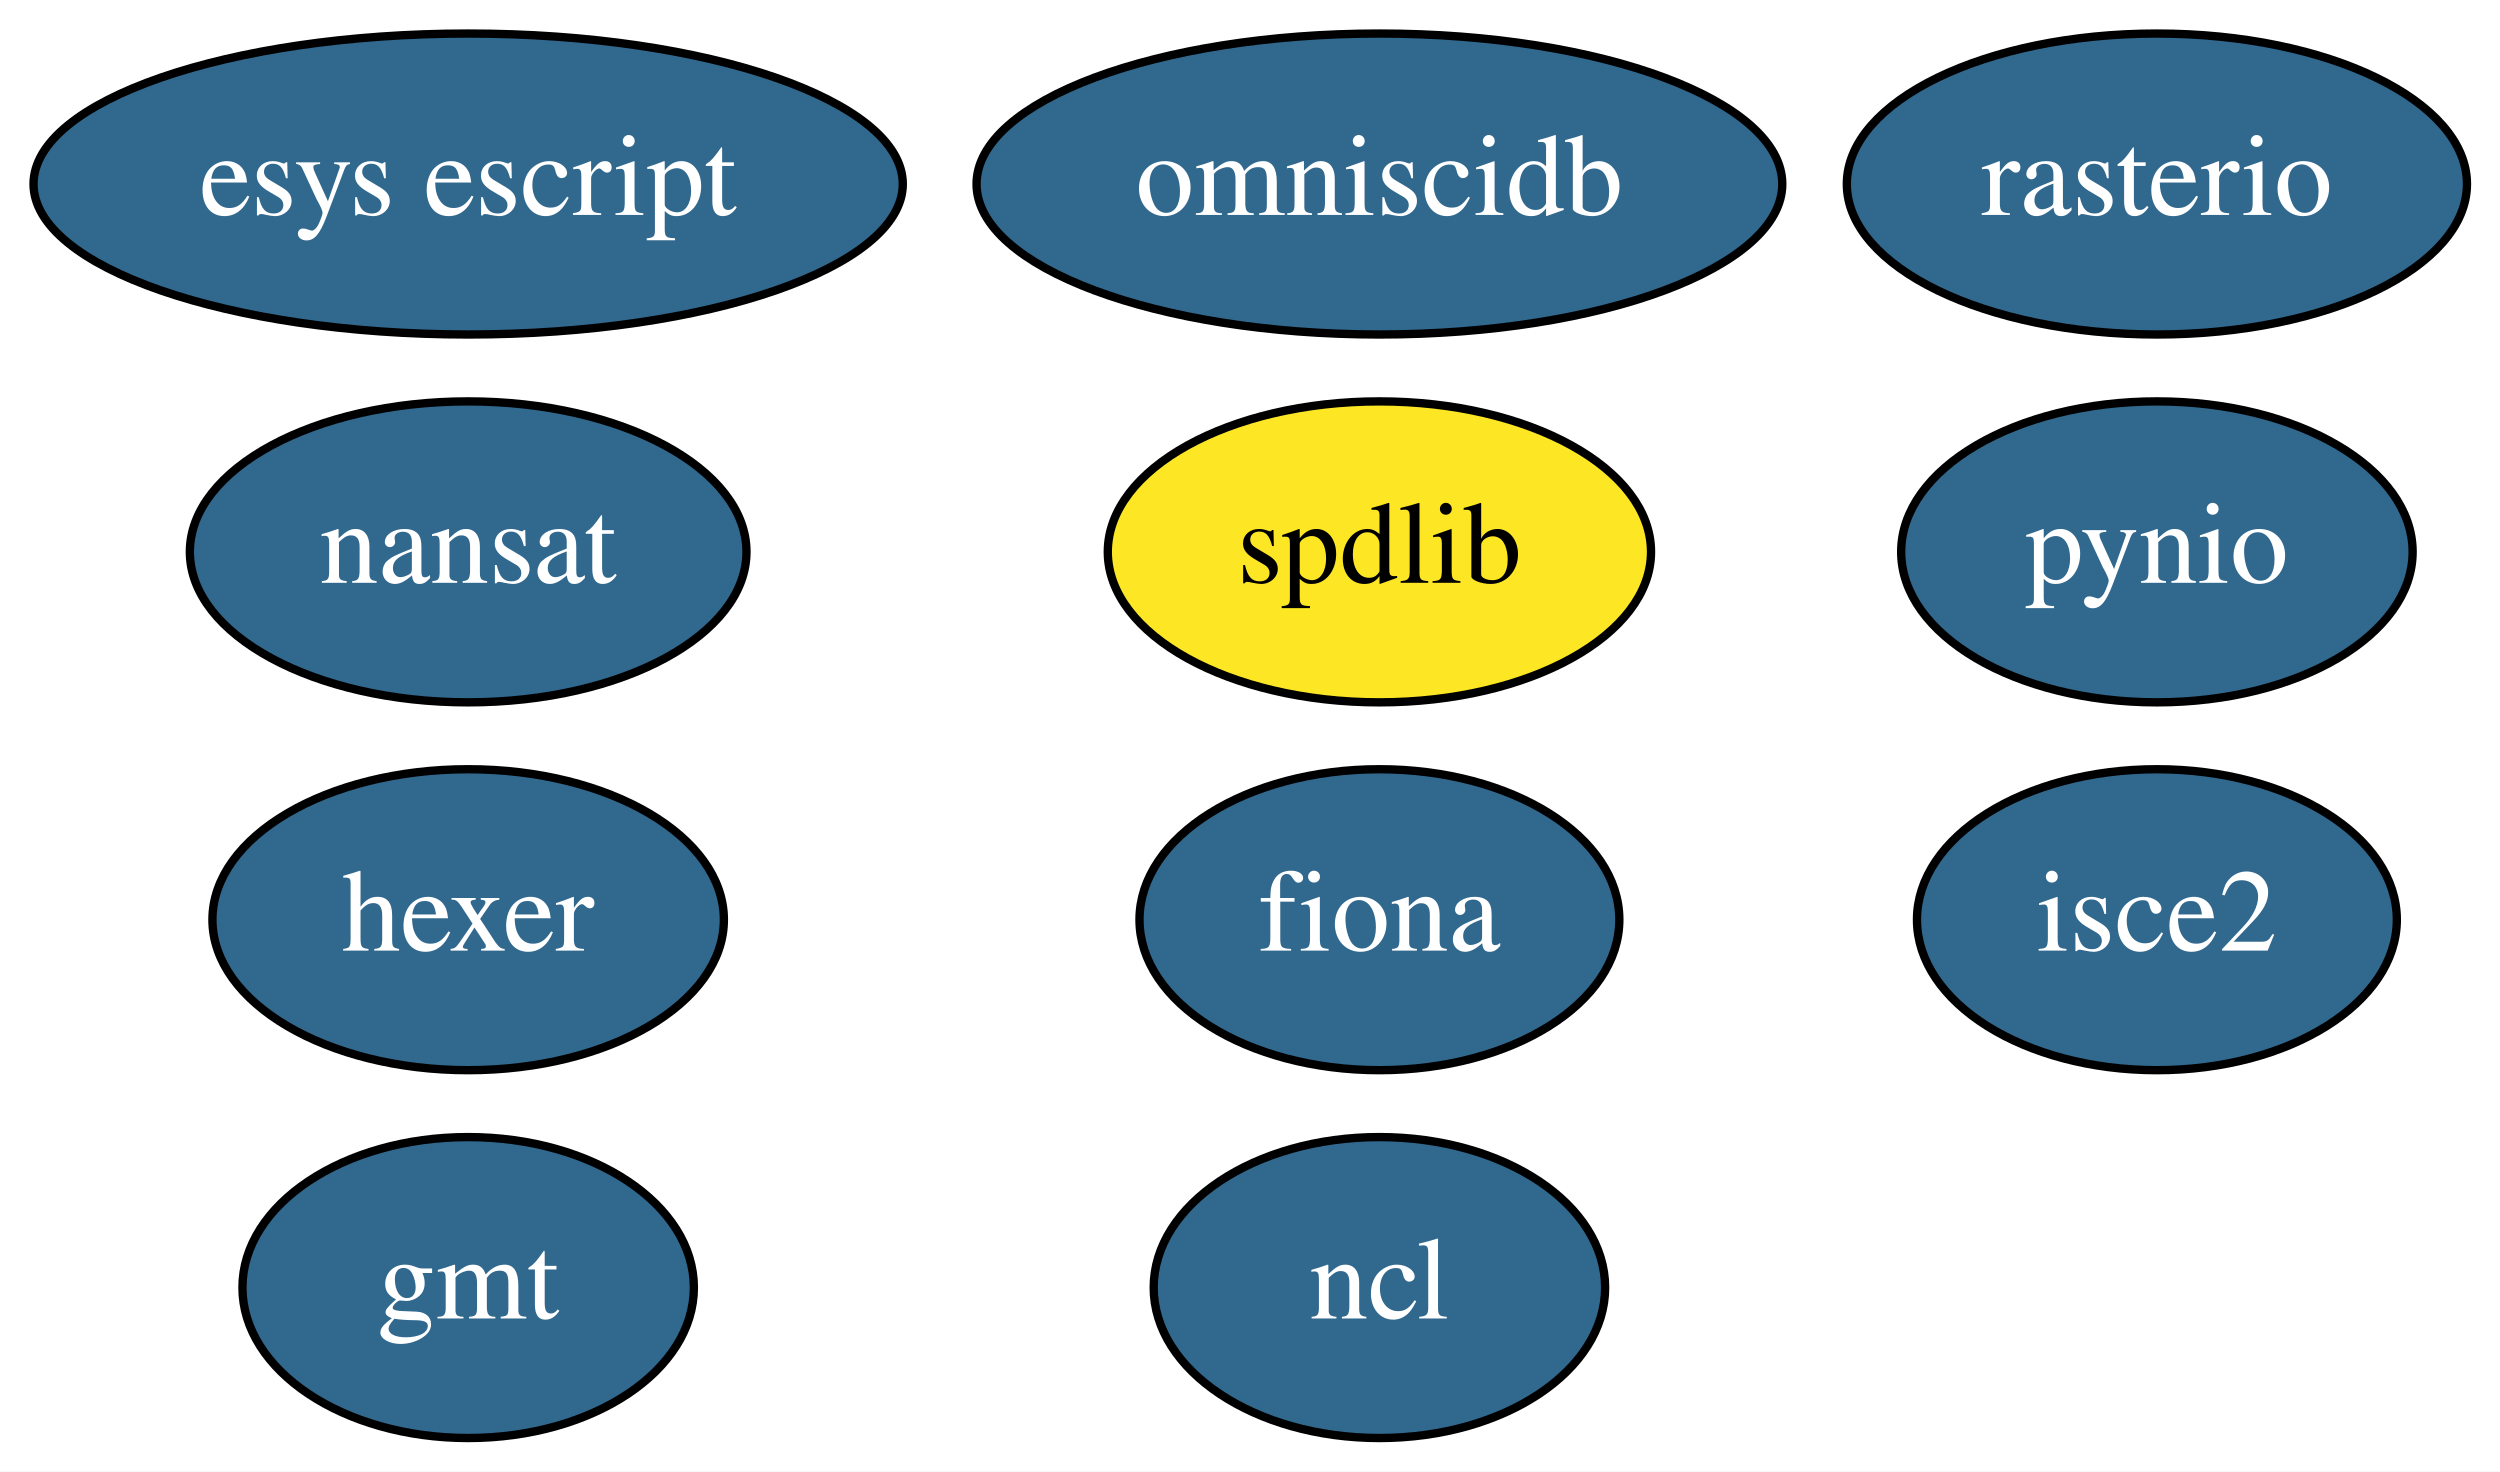
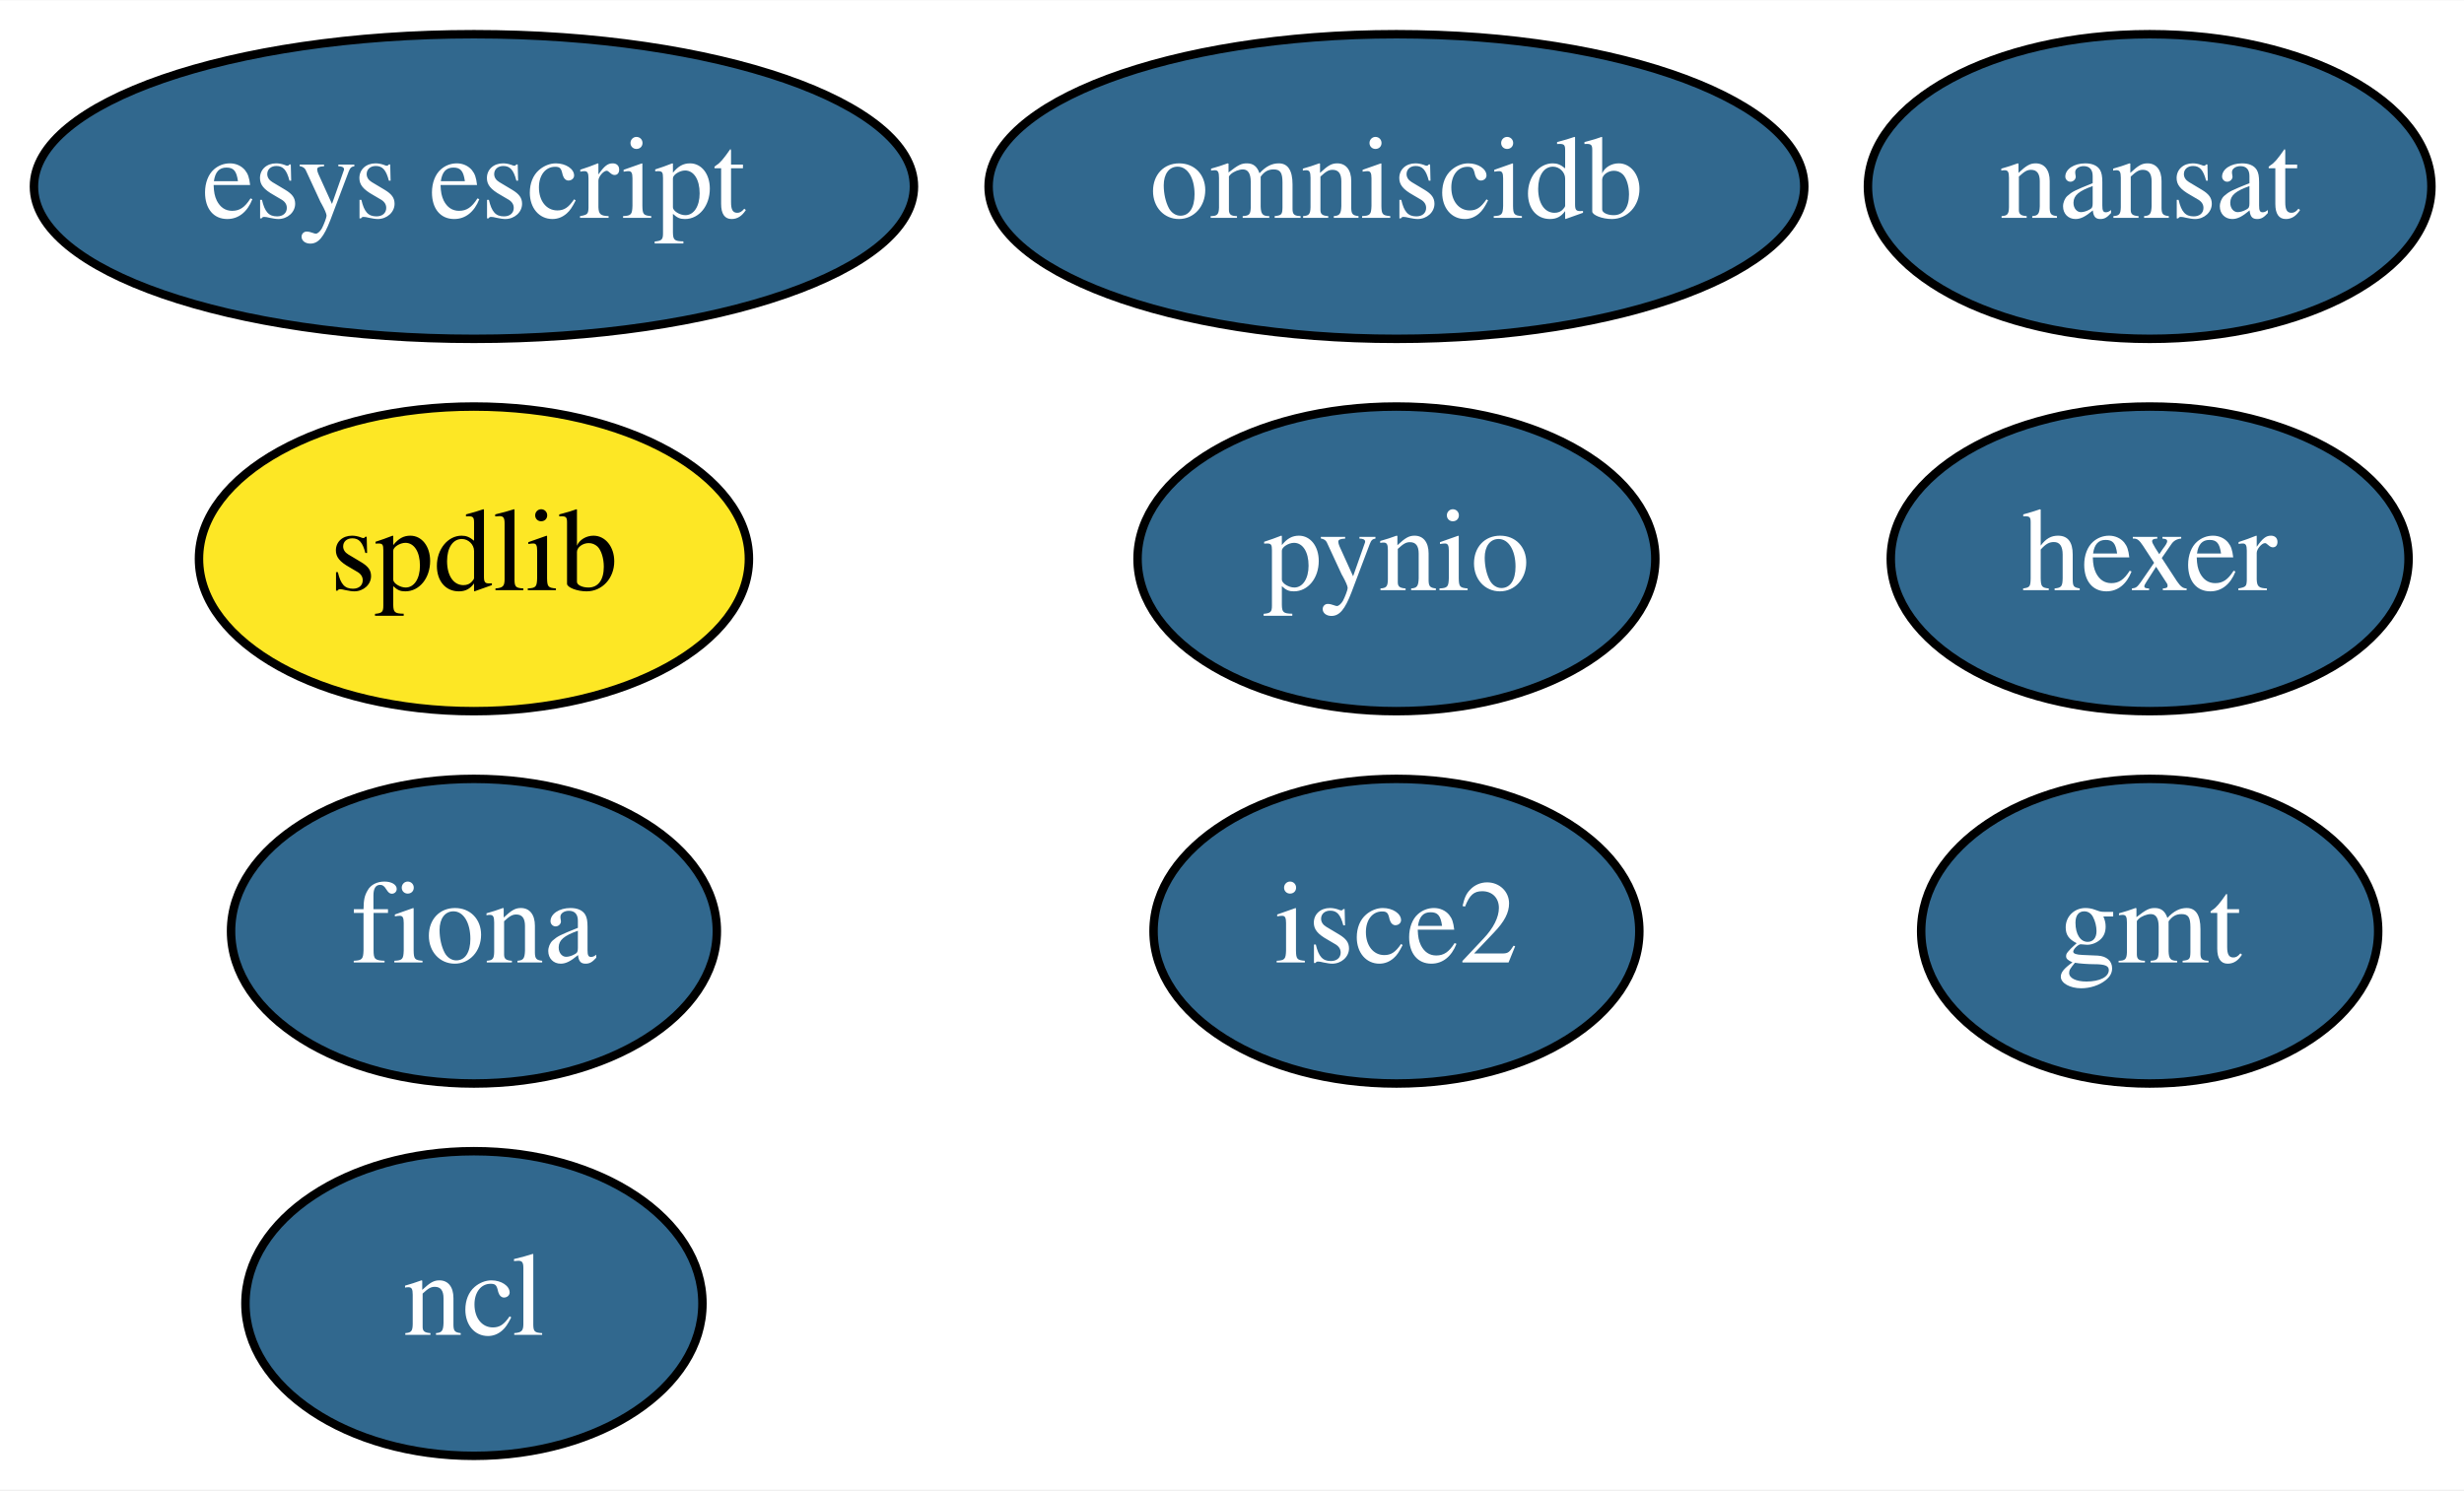
- <svg xmlns="http://www.w3.org/2000/svg" xmlns:xlink="http://www.w3.org/1999/xlink" width="299pt" height="176pt" viewBox="0.00 0.00 299.04 176.00">
+ <svg xmlns="http://www.w3.org/2000/svg" xmlns:xlink="http://www.w3.org/1999/xlink" width="291pt" height="176pt" viewBox="0.00 0.00 291.14 176.00">
  <g id="graph0" class="graph" transform="scale(1 1) rotate(0) translate(4 172)">
-     <polygon fill="white" stroke="transparent" points="-4,4 -4,-172 295.04,-172 295.04,4 -4,4" />
+     <polygon fill="white" stroke="transparent" points="-4,4 -4,-172 287.14,-172 287.14,4 -4,4" />
    <g id="node1" class="node">
      <g id="a_node1">
        <a xlink:href="https://github.com/conda-forge/fiona-feedstock/pull/165" xlink:title="fiona">
-           <ellipse fill="#31688e" stroke="black" cx="161" cy="-62" rx="28.7" ry="18" />
-           <text text-anchor="middle" x="161" y="-58.3" font-family="Times,serif" font-size="14.00" fill="white">fiona</text>
+           <ellipse fill="#31688e" stroke="black" cx="52" cy="-62" rx="28.7" ry="18" />
+           <text text-anchor="middle" x="52" y="-58.3" font-family="Times,serif" font-size="14.00" fill="white">fiona</text>
        </a>
      </g>
    </g>
    <g id="node2" class="node">
      <g id="a_node2">
        <a xlink:href="https://github.com/conda-forge/gmt-feedstock/pull/99" xlink:title="gmt">
-           <ellipse fill="#31688e" stroke="black" cx="52" cy="-18" rx="27" ry="18" />
-           <text text-anchor="middle" x="52" y="-14.3" font-family="Times,serif" font-size="14.00" fill="white">gmt</text>
+           <ellipse fill="#31688e" stroke="black" cx="250" cy="-62" rx="27" ry="18" />
+           <text text-anchor="middle" x="250" y="-58.3" font-family="Times,serif" font-size="14.00" fill="white">gmt</text>
        </a>
      </g>
    </g>
    <g id="node3" class="node">
      <g id="a_node3">
        <a xlink:href="https://github.com/conda-forge/nansat-feedstock/pull/31" xlink:title="nansat">
-           <ellipse fill="#31688e" stroke="black" cx="52" cy="-106" rx="33.29" ry="18" />
-           <text text-anchor="middle" x="52" y="-102.3" font-family="Times,serif" font-size="14.00" fill="white">nansat</text>
+           <ellipse fill="#31688e" stroke="black" cx="250" cy="-150" rx="33.29" ry="18" />
+           <text text-anchor="middle" x="250" y="-146.3" font-family="Times,serif" font-size="14.00" fill="white">nansat</text>
        </a>
      </g>
    </g>
    <g id="node4" class="node">
      <g id="a_node4">
        <a xlink:href="https://github.com/conda-forge/ncl-feedstock/pull/80" xlink:title="ncl">
-           <ellipse fill="#31688e" stroke="black" cx="161" cy="-18" rx="27" ry="18" />
-           <text text-anchor="middle" x="161" y="-14.3" font-family="Times,serif" font-size="14.00" fill="white">ncl</text>
+           <ellipse fill="#31688e" stroke="black" cx="52" cy="-18" rx="27" ry="18" />
+           <text text-anchor="middle" x="52" y="-14.3" font-family="Times,serif" font-size="14.00" fill="white">ncl</text>
        </a>
      </g>
    </g>
    <g id="node5" class="node">
      <g id="a_node5">
        <a xlink:href="https://github.com/conda-forge/pynio-feedstock/pull/86" xlink:title="pynio">
-           <ellipse fill="#31688e" stroke="black" cx="254" cy="-106" rx="30.59" ry="18" />
-           <text text-anchor="middle" x="254" y="-102.3" font-family="Times,serif" font-size="14.00" fill="white">pynio</text>
+           <ellipse fill="#31688e" stroke="black" cx="161" cy="-106" rx="30.59" ry="18" />
+           <text text-anchor="middle" x="161" y="-102.3" font-family="Times,serif" font-size="14.00" fill="white">pynio</text>
        </a>
      </g>
    </g>
    <g id="node6" class="node">
      <g id="a_node6">
-         <a xlink:href="https://github.com/conda-forge/rasterio-feedstock/pull/168" xlink:title="rasterio">
-           <ellipse fill="#31688e" stroke="black" cx="254" cy="-150" rx="37.09" ry="18" />
-           <text text-anchor="middle" x="254" y="-146.3" font-family="Times,serif" font-size="14.00" fill="white">rasterio</text>
+         <a xlink:href="https://github.com/conda-forge/hexer-feedstock/pull/6" xlink:title="hexer">
+           <ellipse fill="#31688e" stroke="black" cx="250" cy="-106" rx="30.59" ry="18" />
+           <text text-anchor="middle" x="250" y="-102.3" font-family="Times,serif" font-size="14.00" fill="white">hexer</text>
        </a>
      </g>
    </g>
    <g id="node7" class="node">
      <g id="a_node7">
-         <a xlink:href="https://github.com/conda-forge/hexer-feedstock/pull/6" xlink:title="hexer">
-           <ellipse fill="#31688e" stroke="black" cx="52" cy="-62" rx="30.59" ry="18" />
-           <text text-anchor="middle" x="52" y="-58.3" font-family="Times,serif" font-size="14.00" fill="white">hexer</text>
+         <a xlink:href="https://github.com/conda-forge/spdlib-feedstock" xlink:title="spdlib">
+           <ellipse fill="#fde725" stroke="black" cx="52" cy="-106" rx="32.49" ry="18" />
+           <text text-anchor="middle" x="52" y="-102.3" font-family="Times,serif" font-size="14.00">spdlib</text>
        </a>
      </g>
    </g>
    <g id="node8" class="node">
      <g id="a_node8">
-         <a xlink:href="https://github.com/conda-forge/spdlib-feedstock" xlink:title="spdlib">
-           <ellipse fill="#fde725" stroke="black" cx="161" cy="-106" rx="32.49" ry="18" />
-           <text text-anchor="middle" x="161" y="-102.3" font-family="Times,serif" font-size="14.00">spdlib</text>
+         <a xlink:href="https://github.com/conda-forge/isce2-feedstock/pull/20" xlink:title="isce2">
+           <ellipse fill="#31688e" stroke="black" cx="161" cy="-62" rx="28.7" ry="18" />
+           <text text-anchor="middle" x="161" y="-58.3" font-family="Times,serif" font-size="14.00" fill="white">isce2</text>
        </a>
      </g>
    </g>
    <g id="node9" class="node">
      <g id="a_node9">
-         <a xlink:href="https://github.com/conda-forge/isce2-feedstock/pull/20" xlink:title="isce2">
-           <ellipse fill="#31688e" stroke="black" cx="254" cy="-62" rx="28.7" ry="18" />
-           <text text-anchor="middle" x="254" y="-58.3" font-family="Times,serif" font-size="14.00" fill="white">isce2</text>
-         </a>
-       </g>
-     </g>
-     <g id="node10" class="node">
-       <g id="a_node10">
        <a xlink:href="https://github.com/conda-forge/esys-escript-feedstock/pull/16" xlink:title="esys escript">
          <ellipse fill="#31688e" stroke="black" cx="52" cy="-150" rx="51.99" ry="18" />
          <text text-anchor="middle" x="52" y="-146.3" font-family="Times,serif" font-size="14.00" fill="white">esys escript</text>
        </a>
      </g>
    </g>
-     <g id="node11" class="node">
-       <g id="a_node11">
+     <g id="node10" class="node">
+       <g id="a_node10">
        <a xlink:href="https://github.com/conda-forge/omniscidb-feedstock/pull/9" xlink:title="omniscidb">
          <ellipse fill="#31688e" stroke="black" cx="161" cy="-150" rx="48.19" ry="18" />
          <text text-anchor="middle" x="161" y="-146.3" font-family="Times,serif" font-size="14.00" fill="white">omniscidb</text>
        </a>
      </g>
    </g>
  </g>
</svg>
